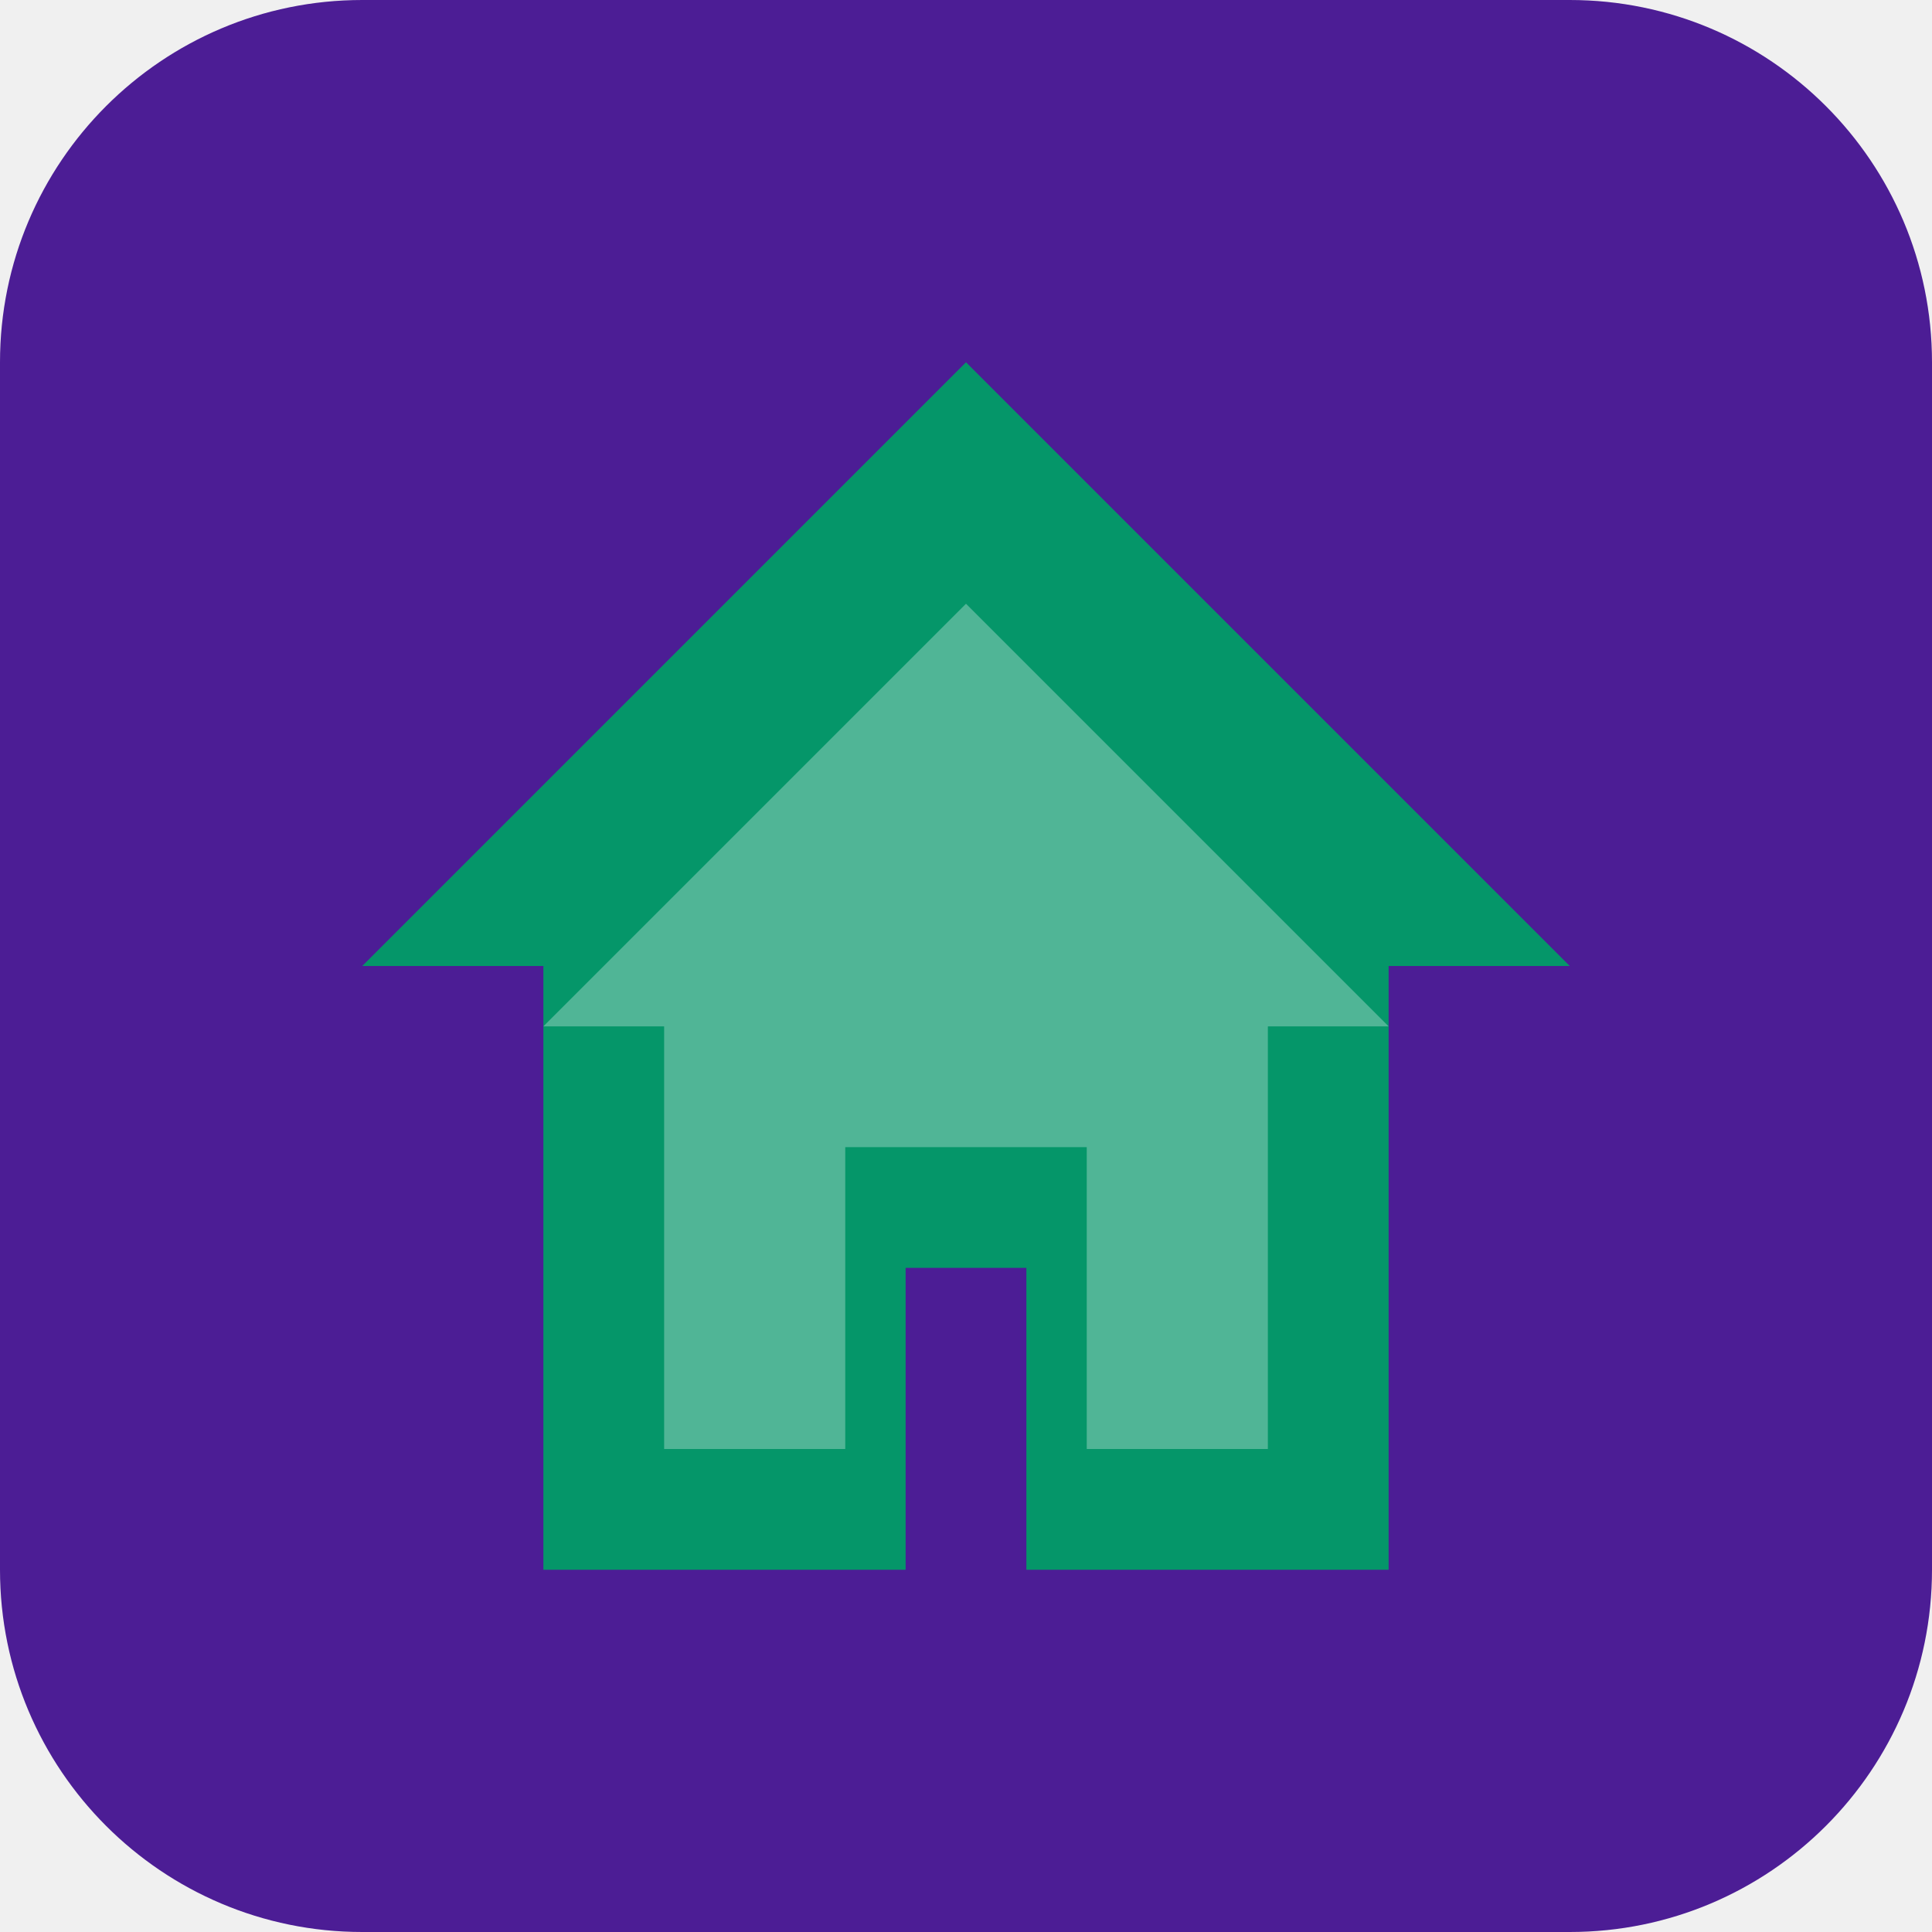
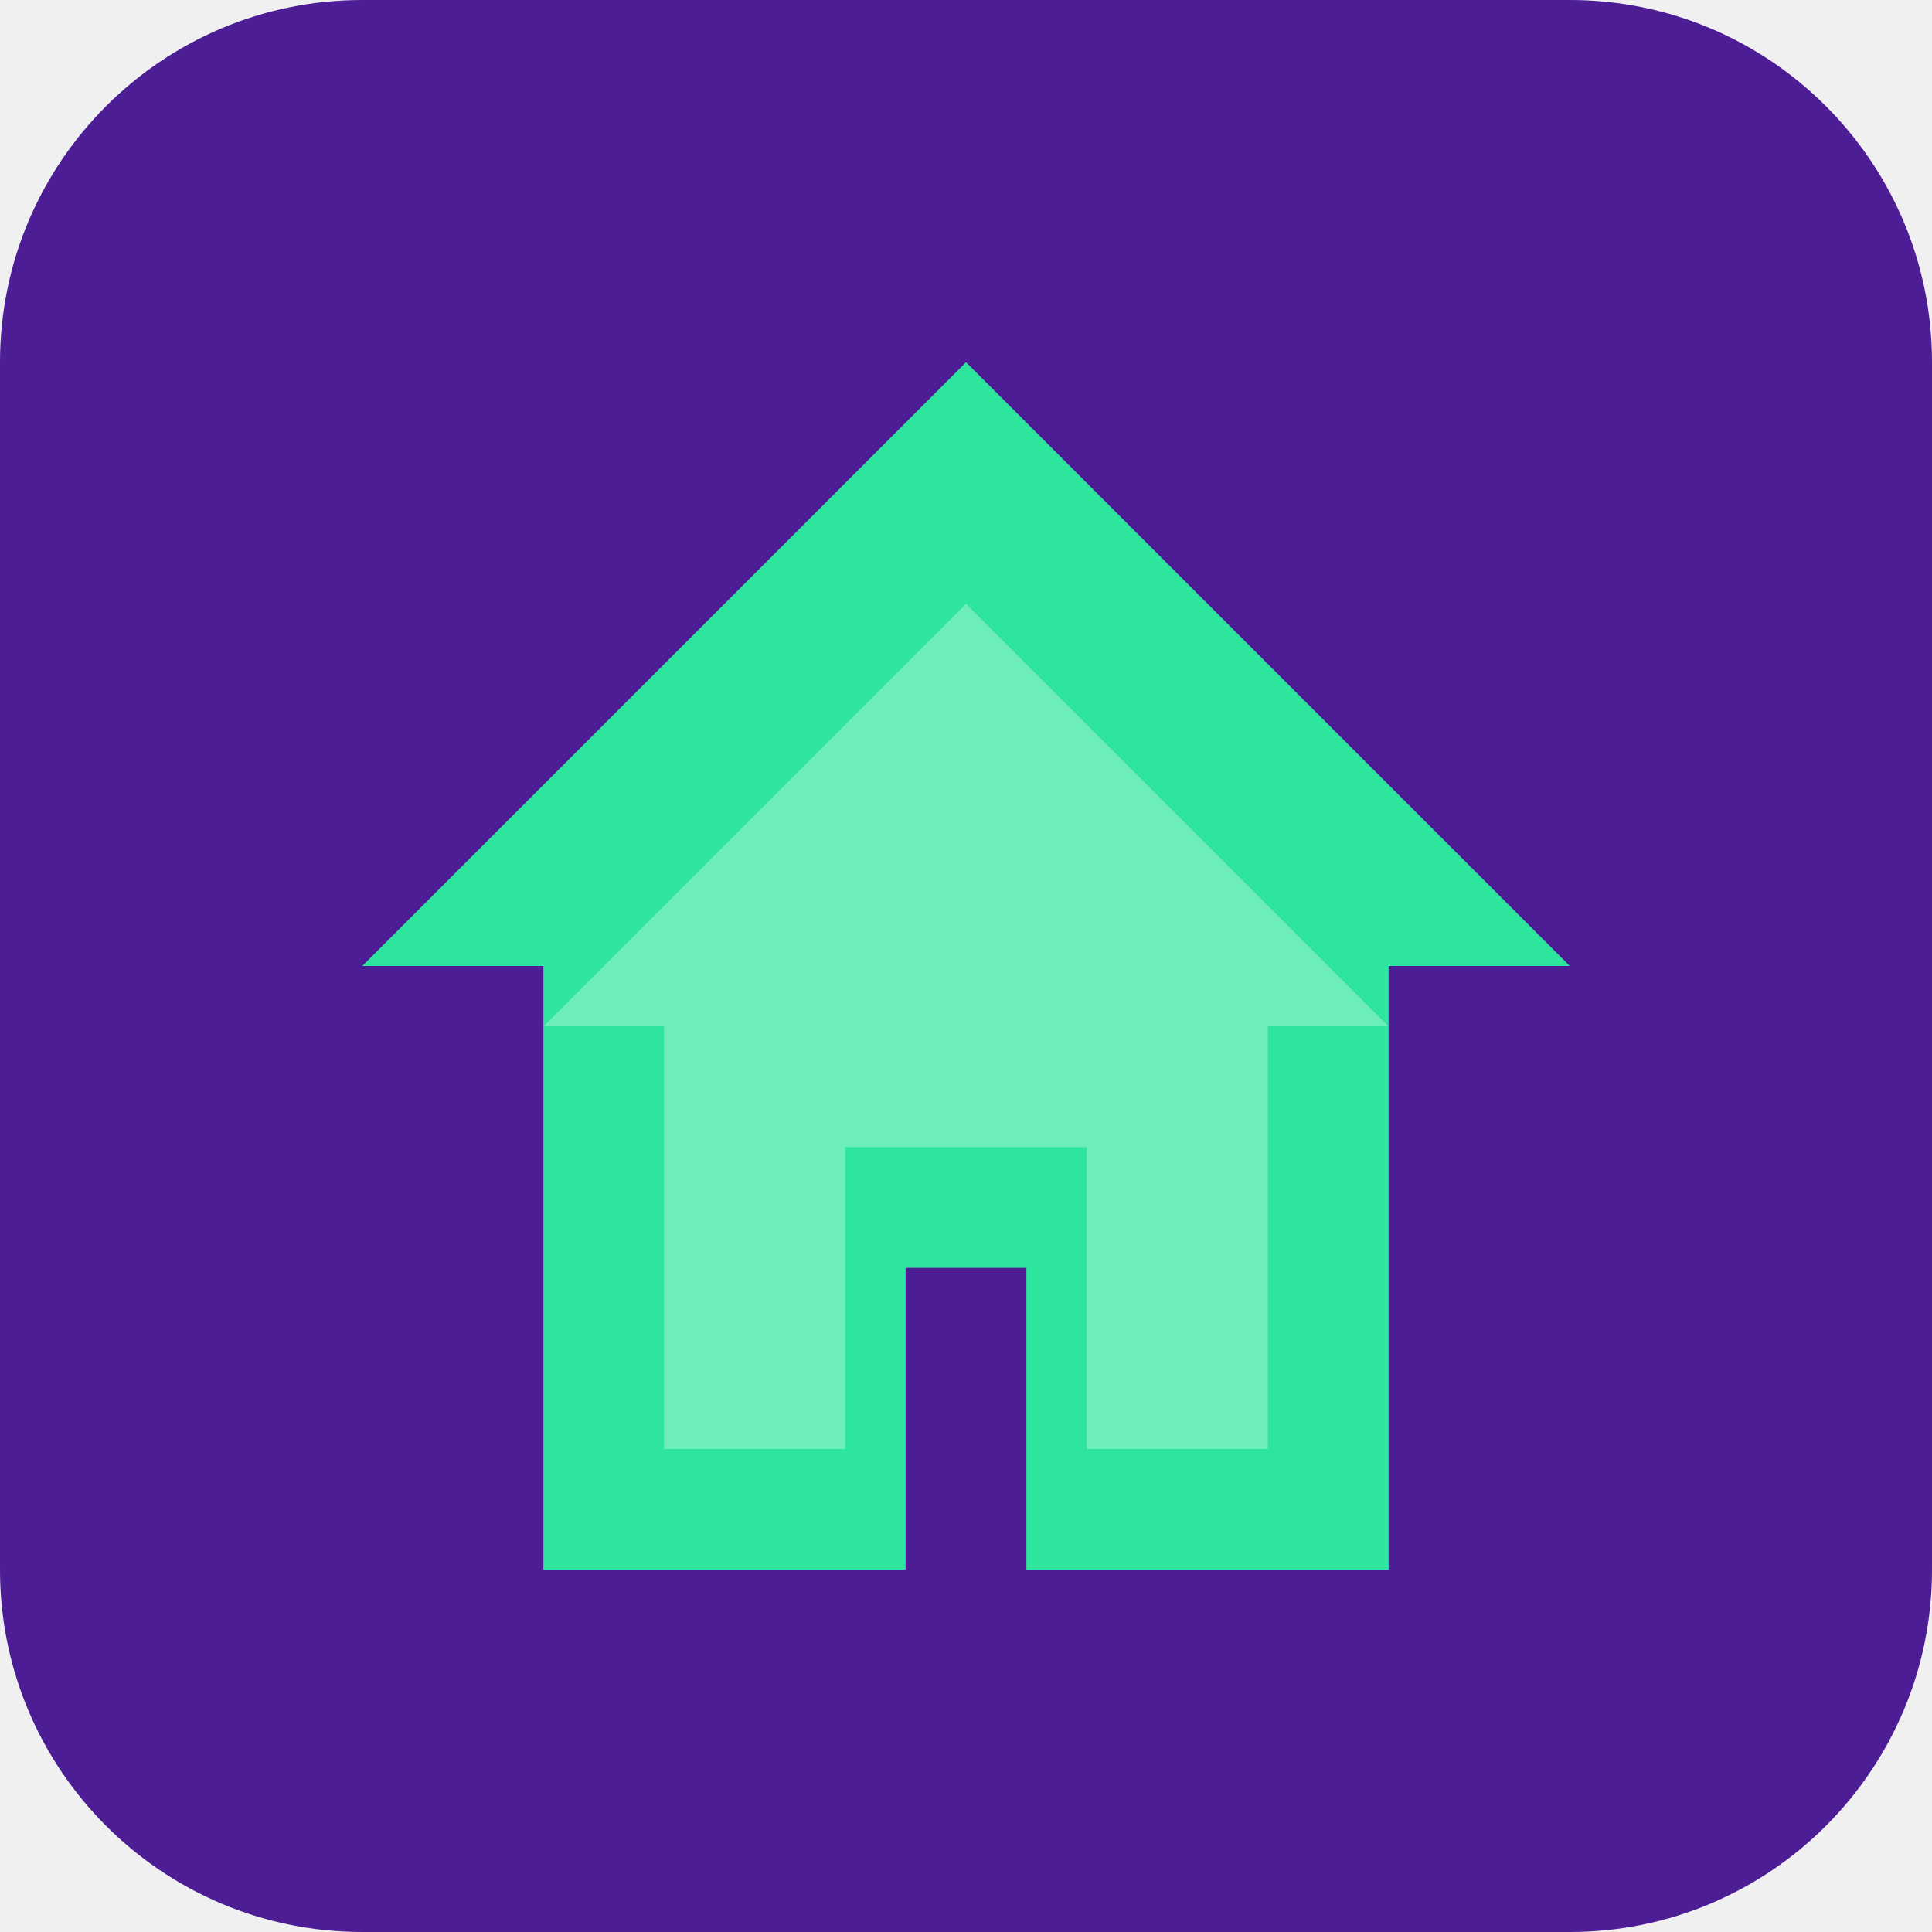
<svg xmlns="http://www.w3.org/2000/svg" viewBox="0 0 32 32">
  <rect width="32" height="32" rx="6" fill="#4c1d95" />
-   <path d="M16 6L6 16H9V26H15V21H17V26H23V16H26L16 6Z" fill="#059669" />
+   <path d="M16 6L6 16H9V26H15V21H17V26H23V16H26L16 6Z" fill="#2ee59d" />
  <path d="M16 10L9 17H11V24H14V19H18V24H21V17H23L16 10Z" fill="white" fill-opacity="0.3" />
</svg>
